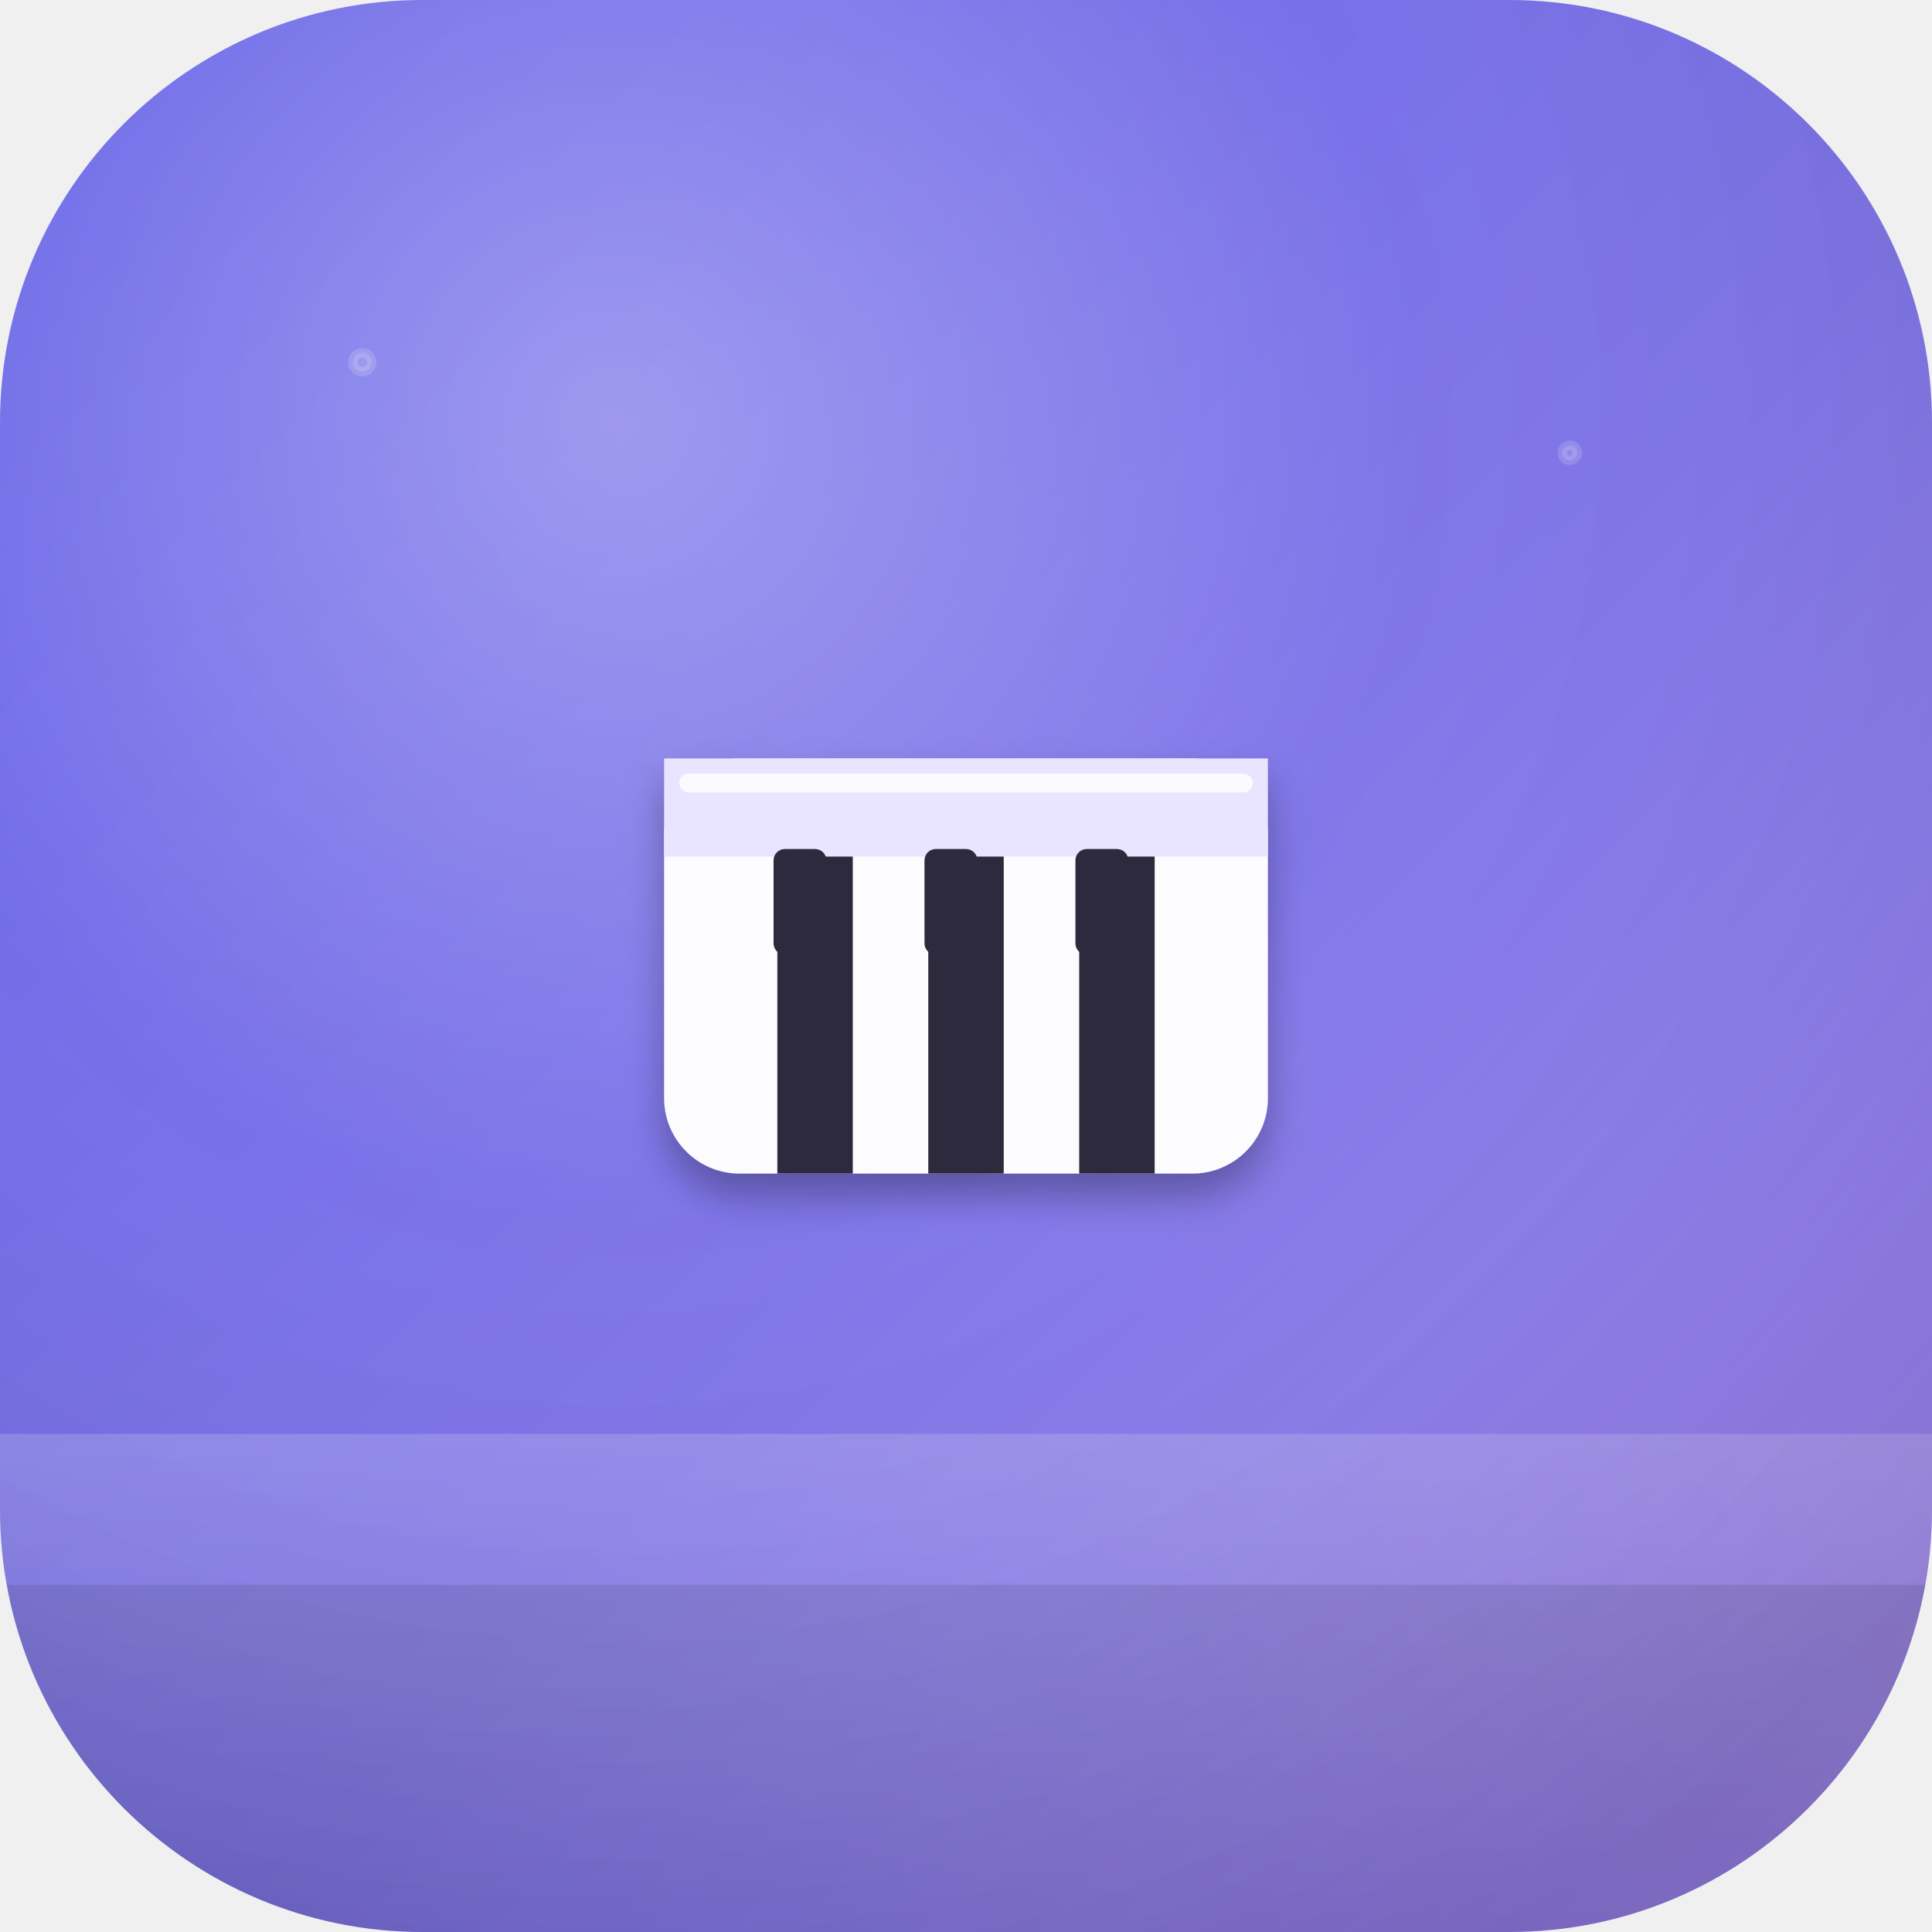
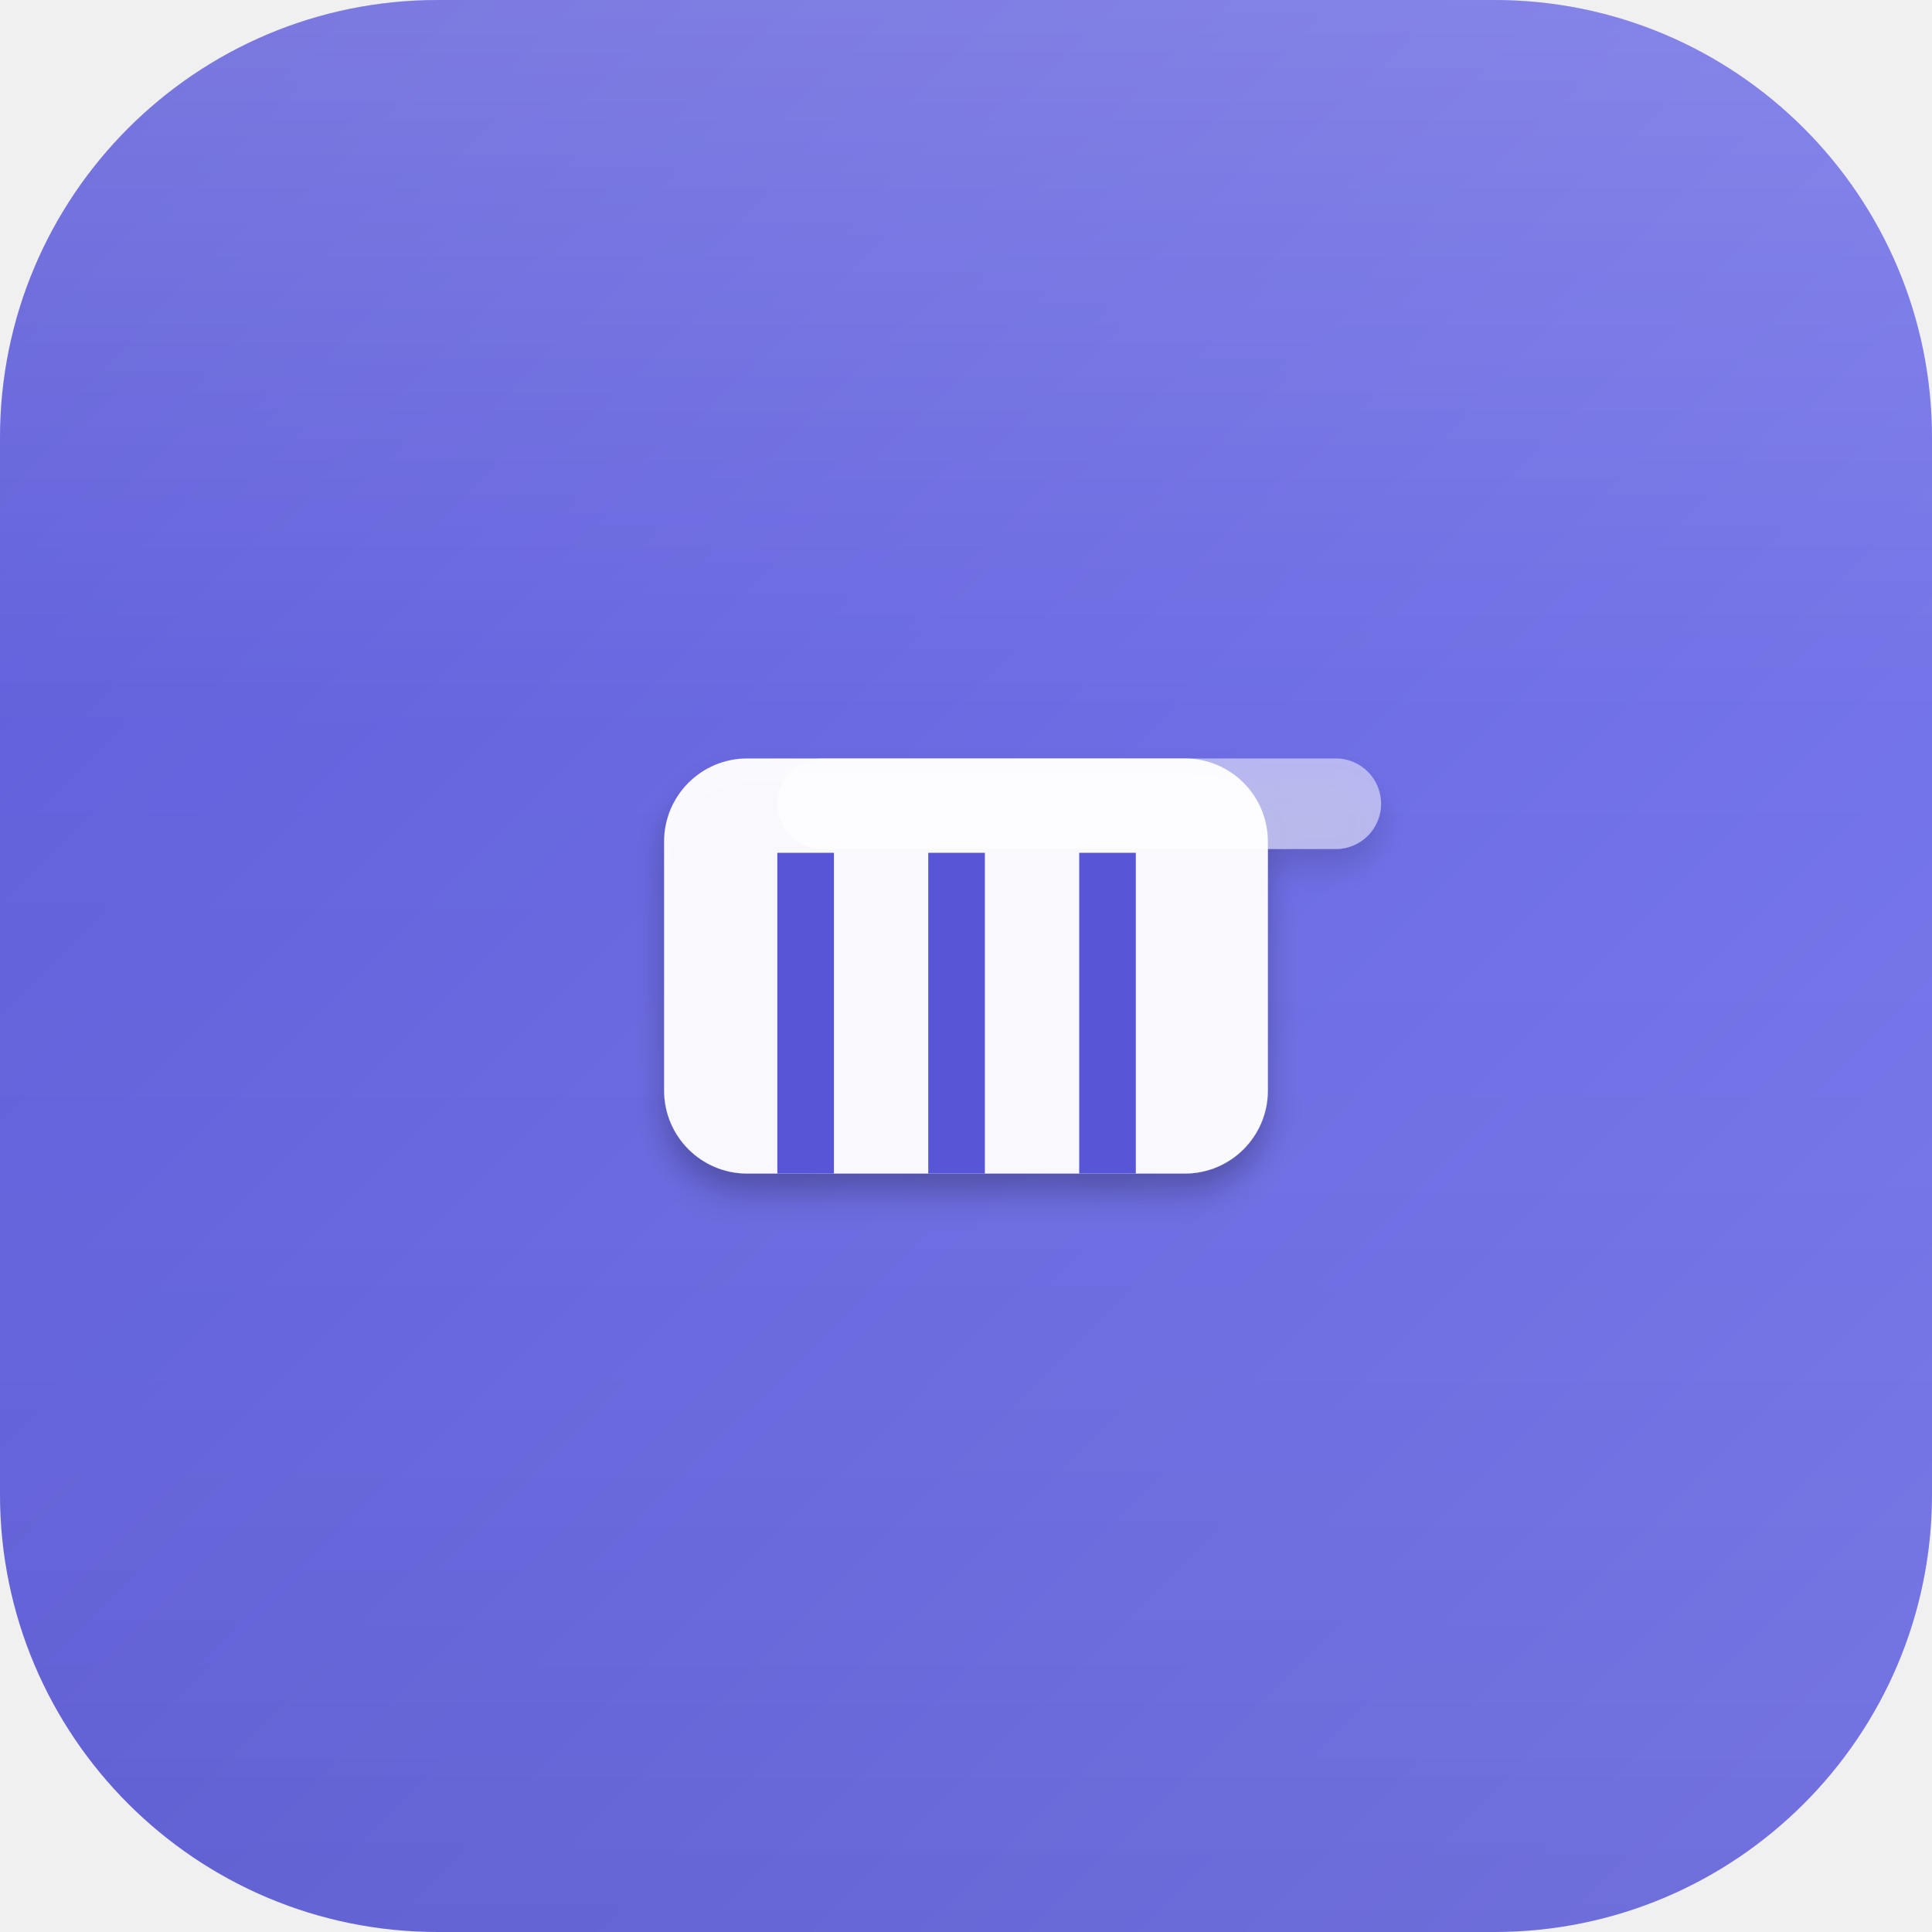
<svg xmlns="http://www.w3.org/2000/svg" viewBox="0 0 512 512" width="512" height="512">
  <defs>
    <linearGradient id="bg" x1="0%" y1="0%" x2="100%" y2="100%">
-       <stop offset="0%" stop-color="#5E5CE6" />
-       <stop offset="55%" stop-color="#7A6FE8" />
-       <stop offset="100%" stop-color="#A78BFA" />
+       <stop offset="0%" stop-color="#5856D6" />
+       <stop offset="100%" stop-color="#7A7AF0" />
    </linearGradient>
    <clipPath id="r">
-       <rect width="512" height="512" rx="112" />
+       <rect width="512" height="512" rx="116" />
    </clipPath>
-     <radialGradient id="gloss" cx="32%" cy="22%" r="90%">
-       <stop offset="0%" stop-color="#ffffff" stop-opacity="0.34" />
-       <stop offset="45%" stop-color="#ffffff" stop-opacity="0.06" />
-       <stop offset="100%" stop-color="#000000" stop-opacity="0.14" />
-     </radialGradient>
-     <linearGradient id="shine" x1="0%" y1="0%" x2="0%" y2="100%">
-       <stop offset="0%" stop-color="#ffffff" stop-opacity="0.18" />
-       <stop offset="100%" stop-color="#ffffff" stop-opacity="0" />
+     <linearGradient id="sheen" x1="0%" y1="0%" x2="0%" y2="100%">
+       <stop offset="0%" stop-color="#ffffff" stop-opacity="0.20" />
+       <stop offset="38%" stop-color="#ffffff" stop-opacity="0.03" />
+       <stop offset="100%" stop-color="#000000" stop-opacity="0.08" />
    </linearGradient>
-     <filter id="symShadow" x="-30%" y="-30%" width="160%" height="160%">
-       <feDropShadow dx="0" dy="6" stdDeviation="5" flood-color="#000000" flood-opacity="0.30" />
+     <filter id="shadow" x="-20%" y="-20%" width="140%" height="140%">
+       <feDropShadow dx="0" dy="5" stdDeviation="4" flood-color="#000000" flood-opacity="0.25" />
    </filter>
  </defs>
  <g clip-path="url(#r)">
    <rect width="512" height="512" fill="url(#bg)" />
-     <path d="M96,96m-2.5,0a2.5,2.5 0 1,0 5,0a2.5,2.5 0 1,0 -5,0M416,120m-2,0a2,2 0 1,0 4,0a2,2 0 1,0 -4,0" fill="none" stroke="#ffffff" stroke-opacity="0.16" stroke-width="2.5" />
-     <path d="M96,96m-2.5,0a2.5,2.5 0 1,0 5,0a2.5,2.5 0 1,0 -5,0M416,120m-2,0a2,2 0 1,0 4,0a2,2 0 1,0 -4,0" fill="#ffffff" fill-opacity="0.14" />
-     <rect x="0" y="380" width="512" height="132" fill="url(#shine)" />
-     <rect x="0" y="420" width="512" height="92" fill="#000000" fill-opacity="0.10" />
-     <rect width="512" height="512" fill="url(#gloss)" />
-     <g filter="url(#symShadow)">
+     <rect width="512" height="512" fill="url(#sheen)" />
+     <g filter="url(#shadow)">
      <g transform="translate(136 136) scale(10)">
-         <rect x="4" y="6.5" width="16" height="11" rx="2" fill="#ffffff" fill-opacity="0.97" />
-         <rect x="4" y="6.5" width="16" height="2.6" fill="#E9E4FF" />
-         <path d="M7,9.1v8.4h2V9.1h-2zM11,9.1v8.4h2V9.1h-2zM15,9.1v8.4h2V9.1h-2z" fill="#2d2a3e" />
-         <rect x="6.9" y="8.9" width="1.4" height="2.8" rx="0.3" fill="#2d2a3e" />
-         <rect x="10.9" y="8.9" width="1.4" height="2.8" rx="0.3" fill="#2d2a3e" />
-         <rect x="14.9" y="8.9" width="1.4" height="2.8" rx="0.3" fill="#2d2a3e" />
-         <rect x="4.4" y="6.9" width="15.2" height="0.5" rx="0.25" fill="#ffffff" fill-opacity="0.8" />
+         <rect x="4" y="6.5" width="16" height="11" rx="2.2" fill="#ffffff" fill-opacity="0.96" />
+         <rect x="7" y="9" width="1.5" height="8.5" fill="#5856D6" />
+         <rect x="11" y="9" width="1.5" height="8.5" fill="#5856D6" />
+         <rect x="15" y="9" width="1.5" height="8.5" fill="#5856D6" />
+         <rect x="7" y="6.5" width="16" height="2.4" rx="1.2" fill="#ffffff" fill-opacity="0.5" />
      </g>
    </g>
  </g>
</svg>
